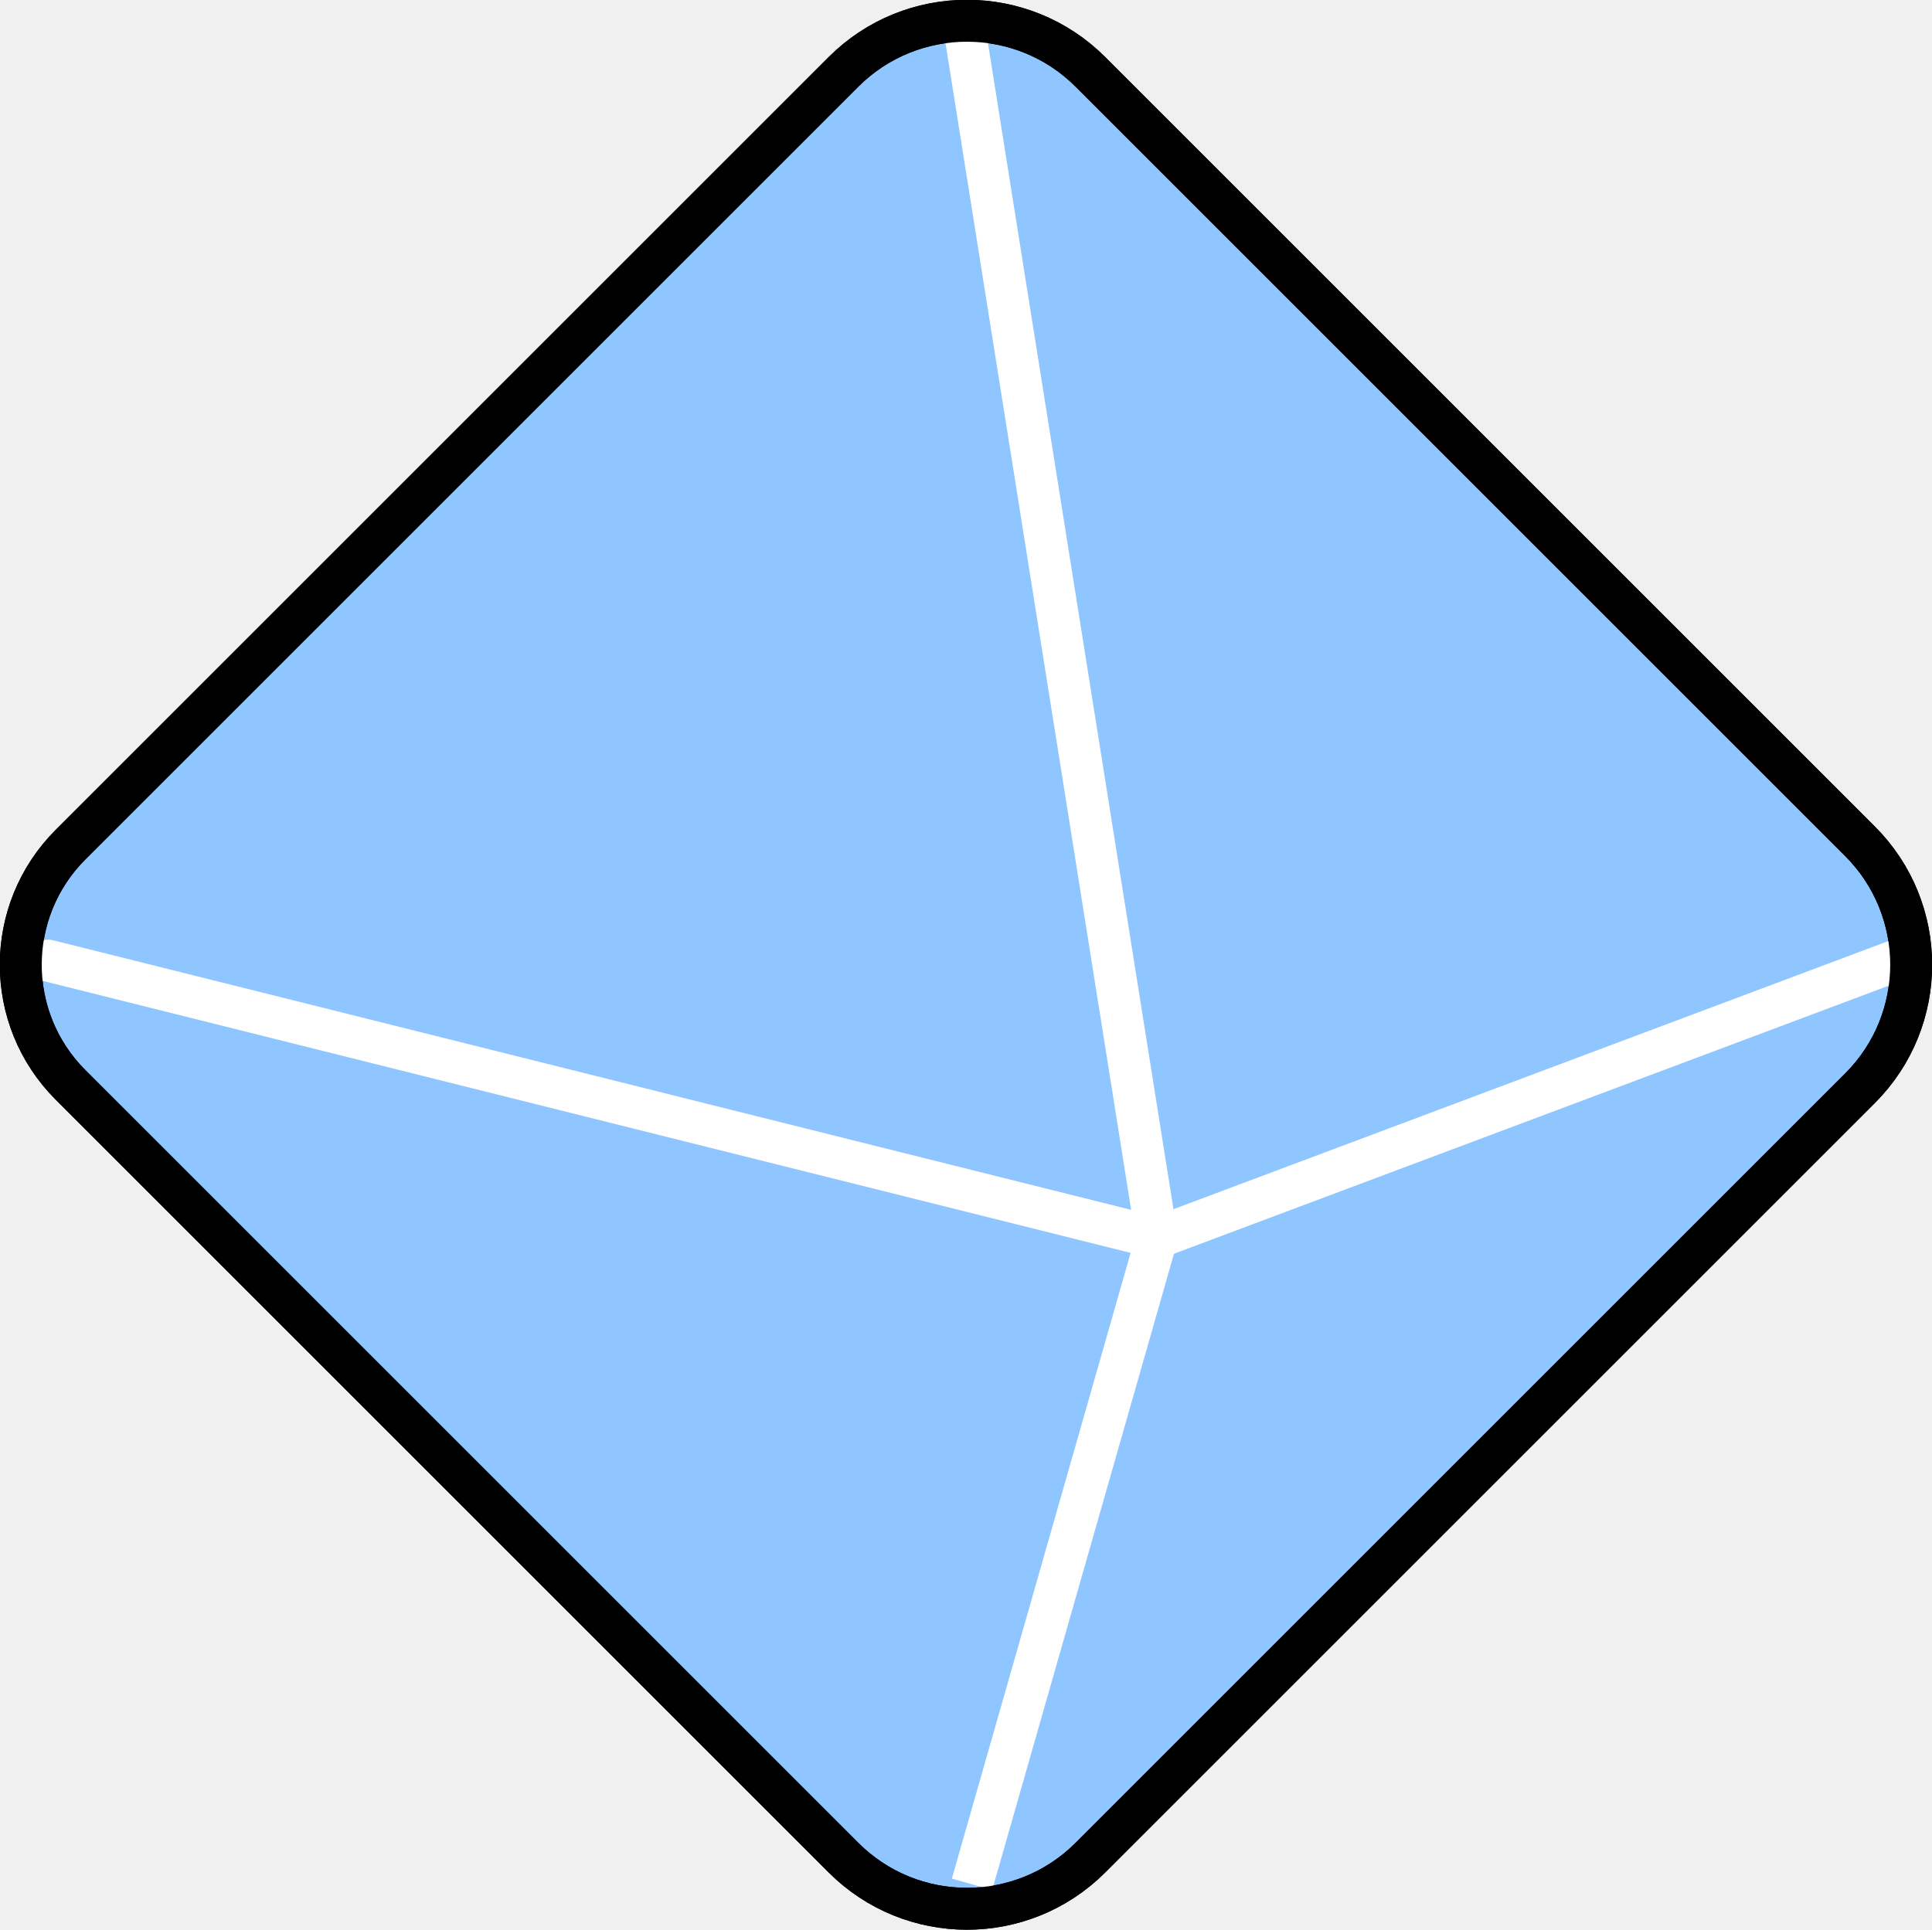
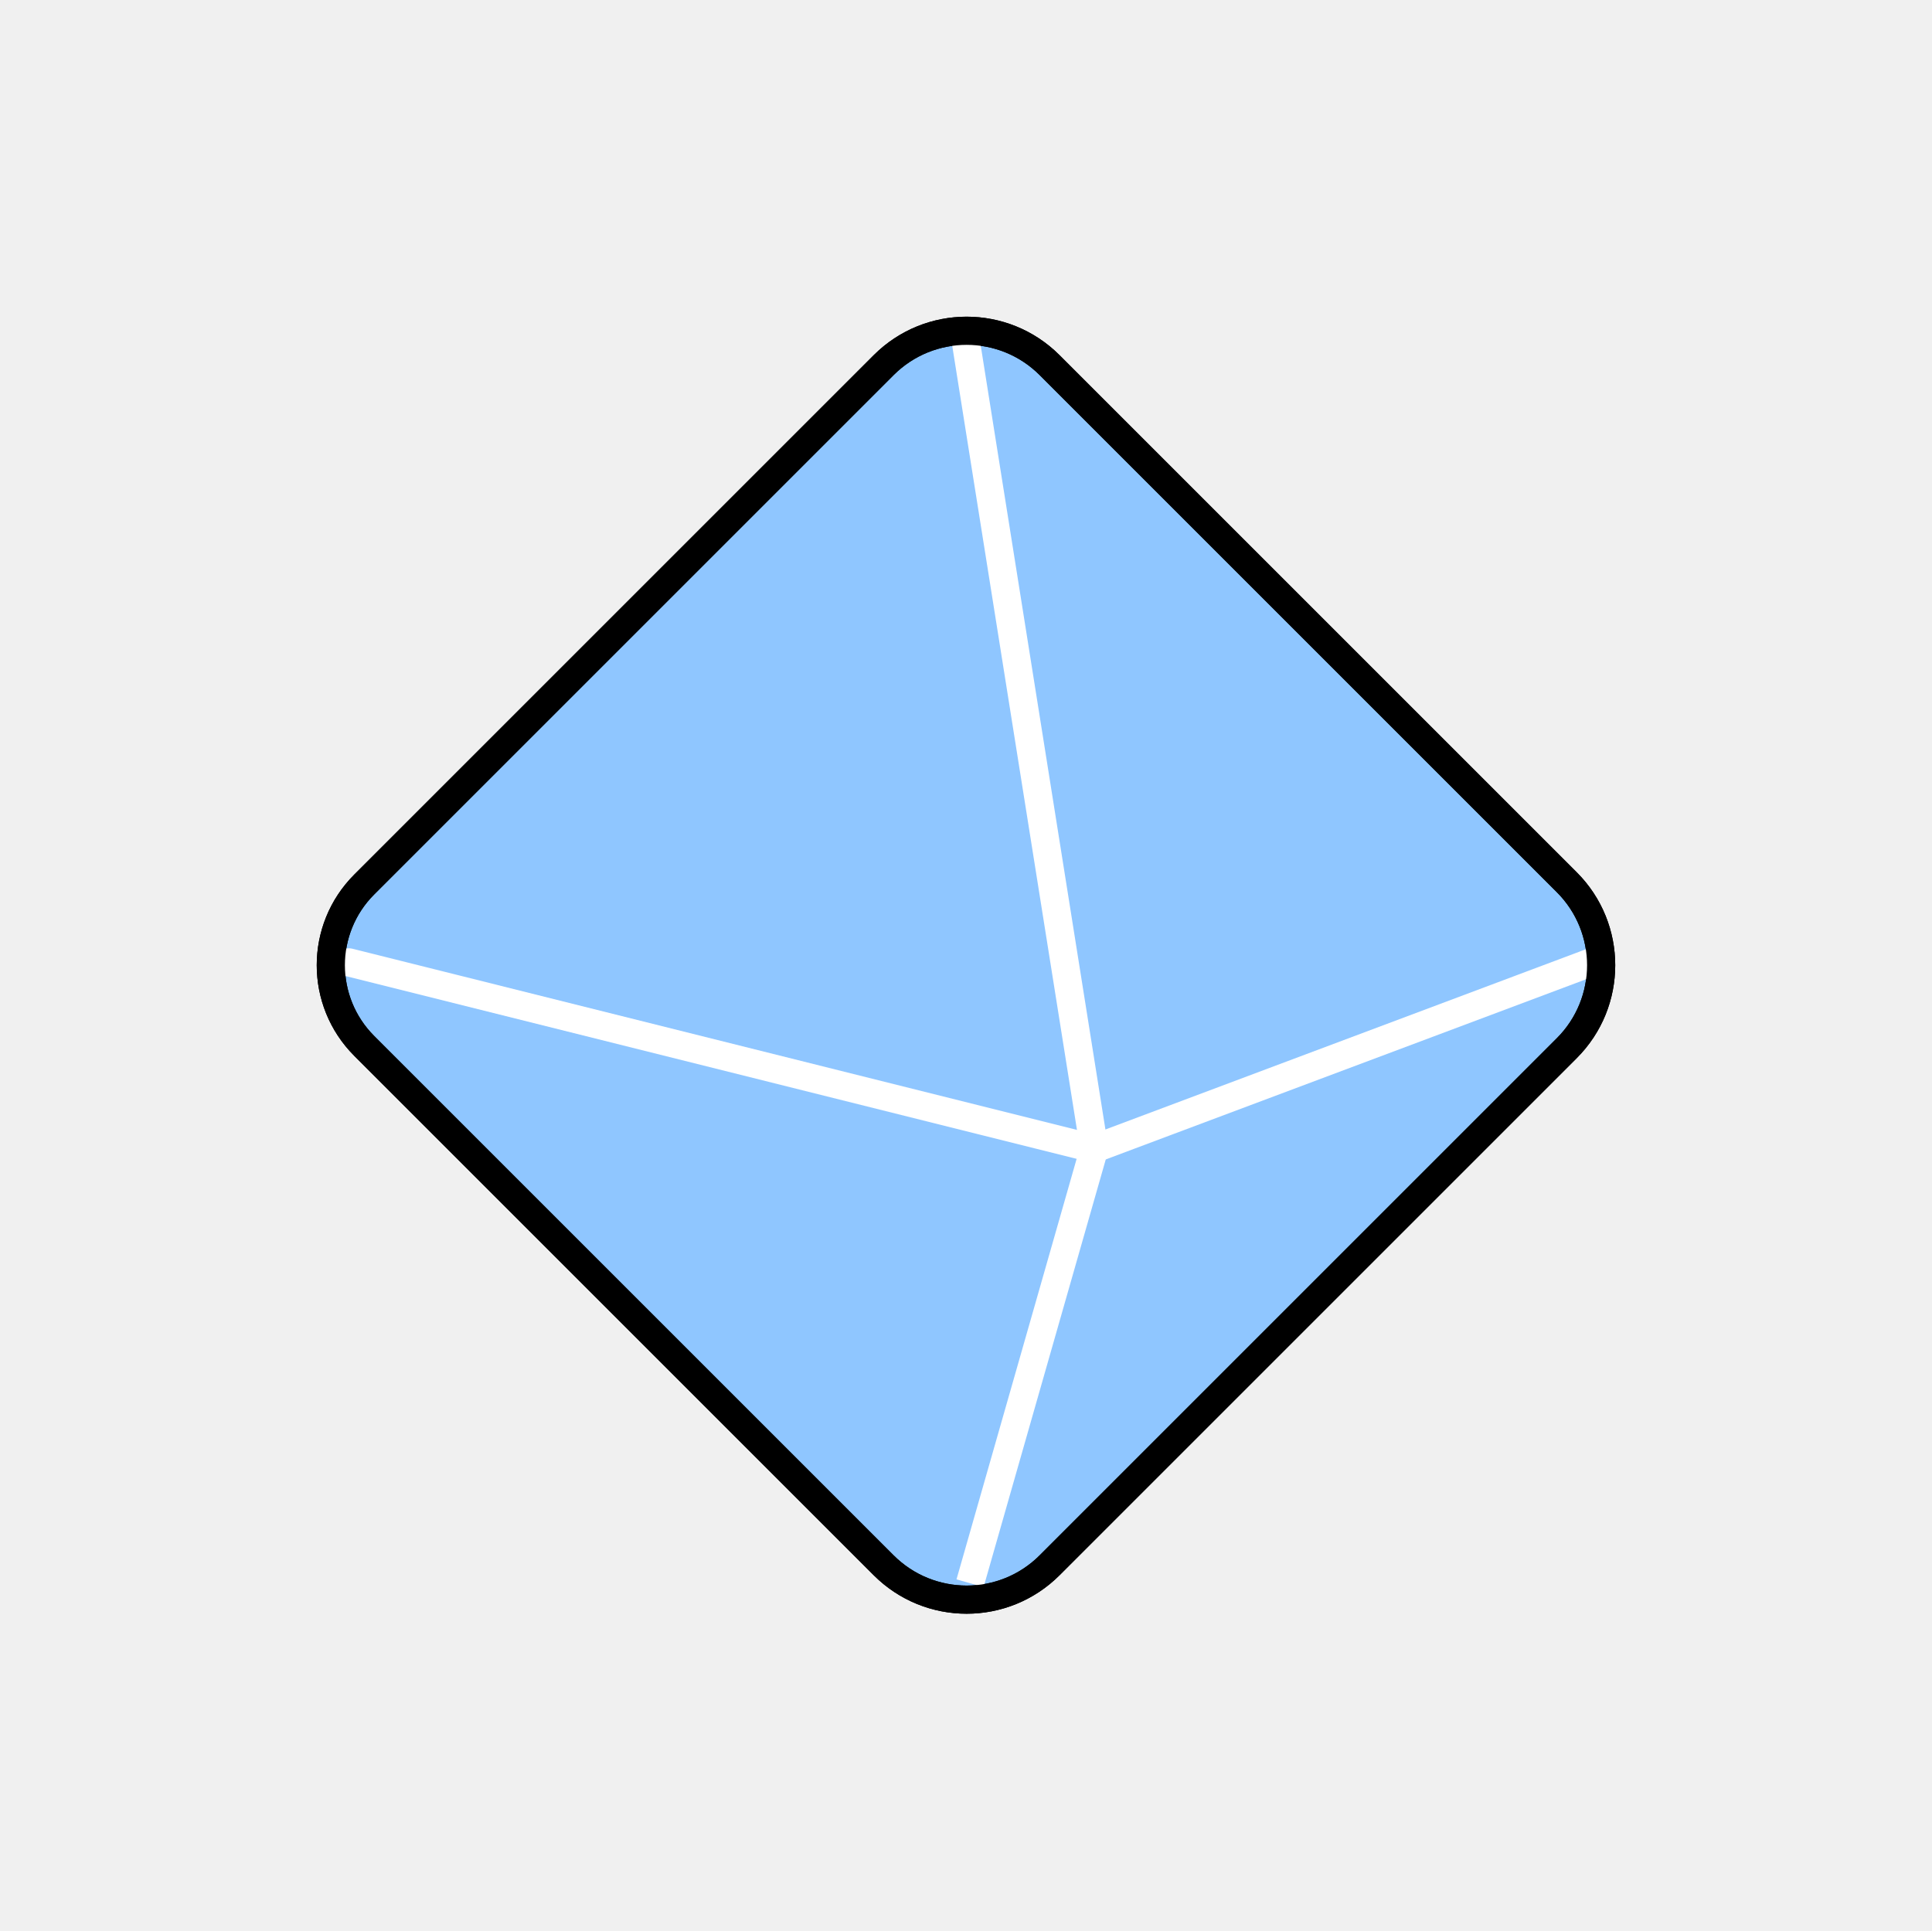
- <svg xmlns="http://www.w3.org/2000/svg" width="11.063" height="11.052" viewBox="-10 -10 11.063 11.052" version="1.1" id="svg5">
+ <svg xmlns="http://www.w3.org/2000/svg" width="16.463" height="16.452" viewBox="-10 -10 16.463 16.452" version="1.1" id="svg5">
  <defs id="defs2">
    </defs>
-   <g id="layer1" transform="translate(-4.517059,-4.528301)">
+   <g id="layer1" transform="translate(-1.817059,-1.828301)">
    <path style="fill:#8fc6ff;fill-opacity:1;stroke:#000000;stroke-width:0.24;stroke-linecap:butt;stroke-linejoin:miter;stroke-miterlimit:4;stroke-dasharray:none;stroke-opacity:1" d="m -5.079,0.742 4.426,4.426 a 1,1 9.8432253e-8 0 0 1.414,0 L 5.168,0.761 a 1,1 90 0 0 0,-1.414 L 0.761,-5.06 a 1,1 1.2304033e-6 0 0 -1.414,0 l -4.426,4.426 a 0.973,0.973 90 0 0 0,1.376 z" id="path9391" />
    <path style="fill:none;stroke:#ffffff;stroke-width:0.24;stroke-linecap:round;stroke-linejoin:miter;stroke-miterlimit:4;stroke-dasharray:none;stroke-opacity:1" d="m -5.209,0.03 6.35,1.588 4.233,-1.588" id="path10482" />
    <path style="display:inline;fill:none;stroke:#ffffff;stroke-width:0.24;stroke-linecap:butt;stroke-linejoin:miter;stroke-miterlimit:4;stroke-dasharray:none;stroke-opacity:1" d="m 0.03,-5.368 1.111,6.985 -1.058,3.704" id="path14503" />
    <path style="fill:none;fill-opacity:1;stroke:#000000;stroke-width:0.24;stroke-linecap:butt;stroke-linejoin:miter;stroke-miterlimit:4;stroke-dasharray:none;stroke-opacity:1" d="m -5.079,0.742 4.426,4.426 a 1,1 9.8432253e-8 0 0 1.414,0 L 5.168,0.761 a 1,1 90 0 0 0,-1.414 L 0.761,-5.06 a 1,1 1.2304033e-6 0 0 -1.414,0 l -4.426,4.426 a 0.973,0.973 90 0 0 0,1.376 z" id="path15949" />
  </g>
</svg>
